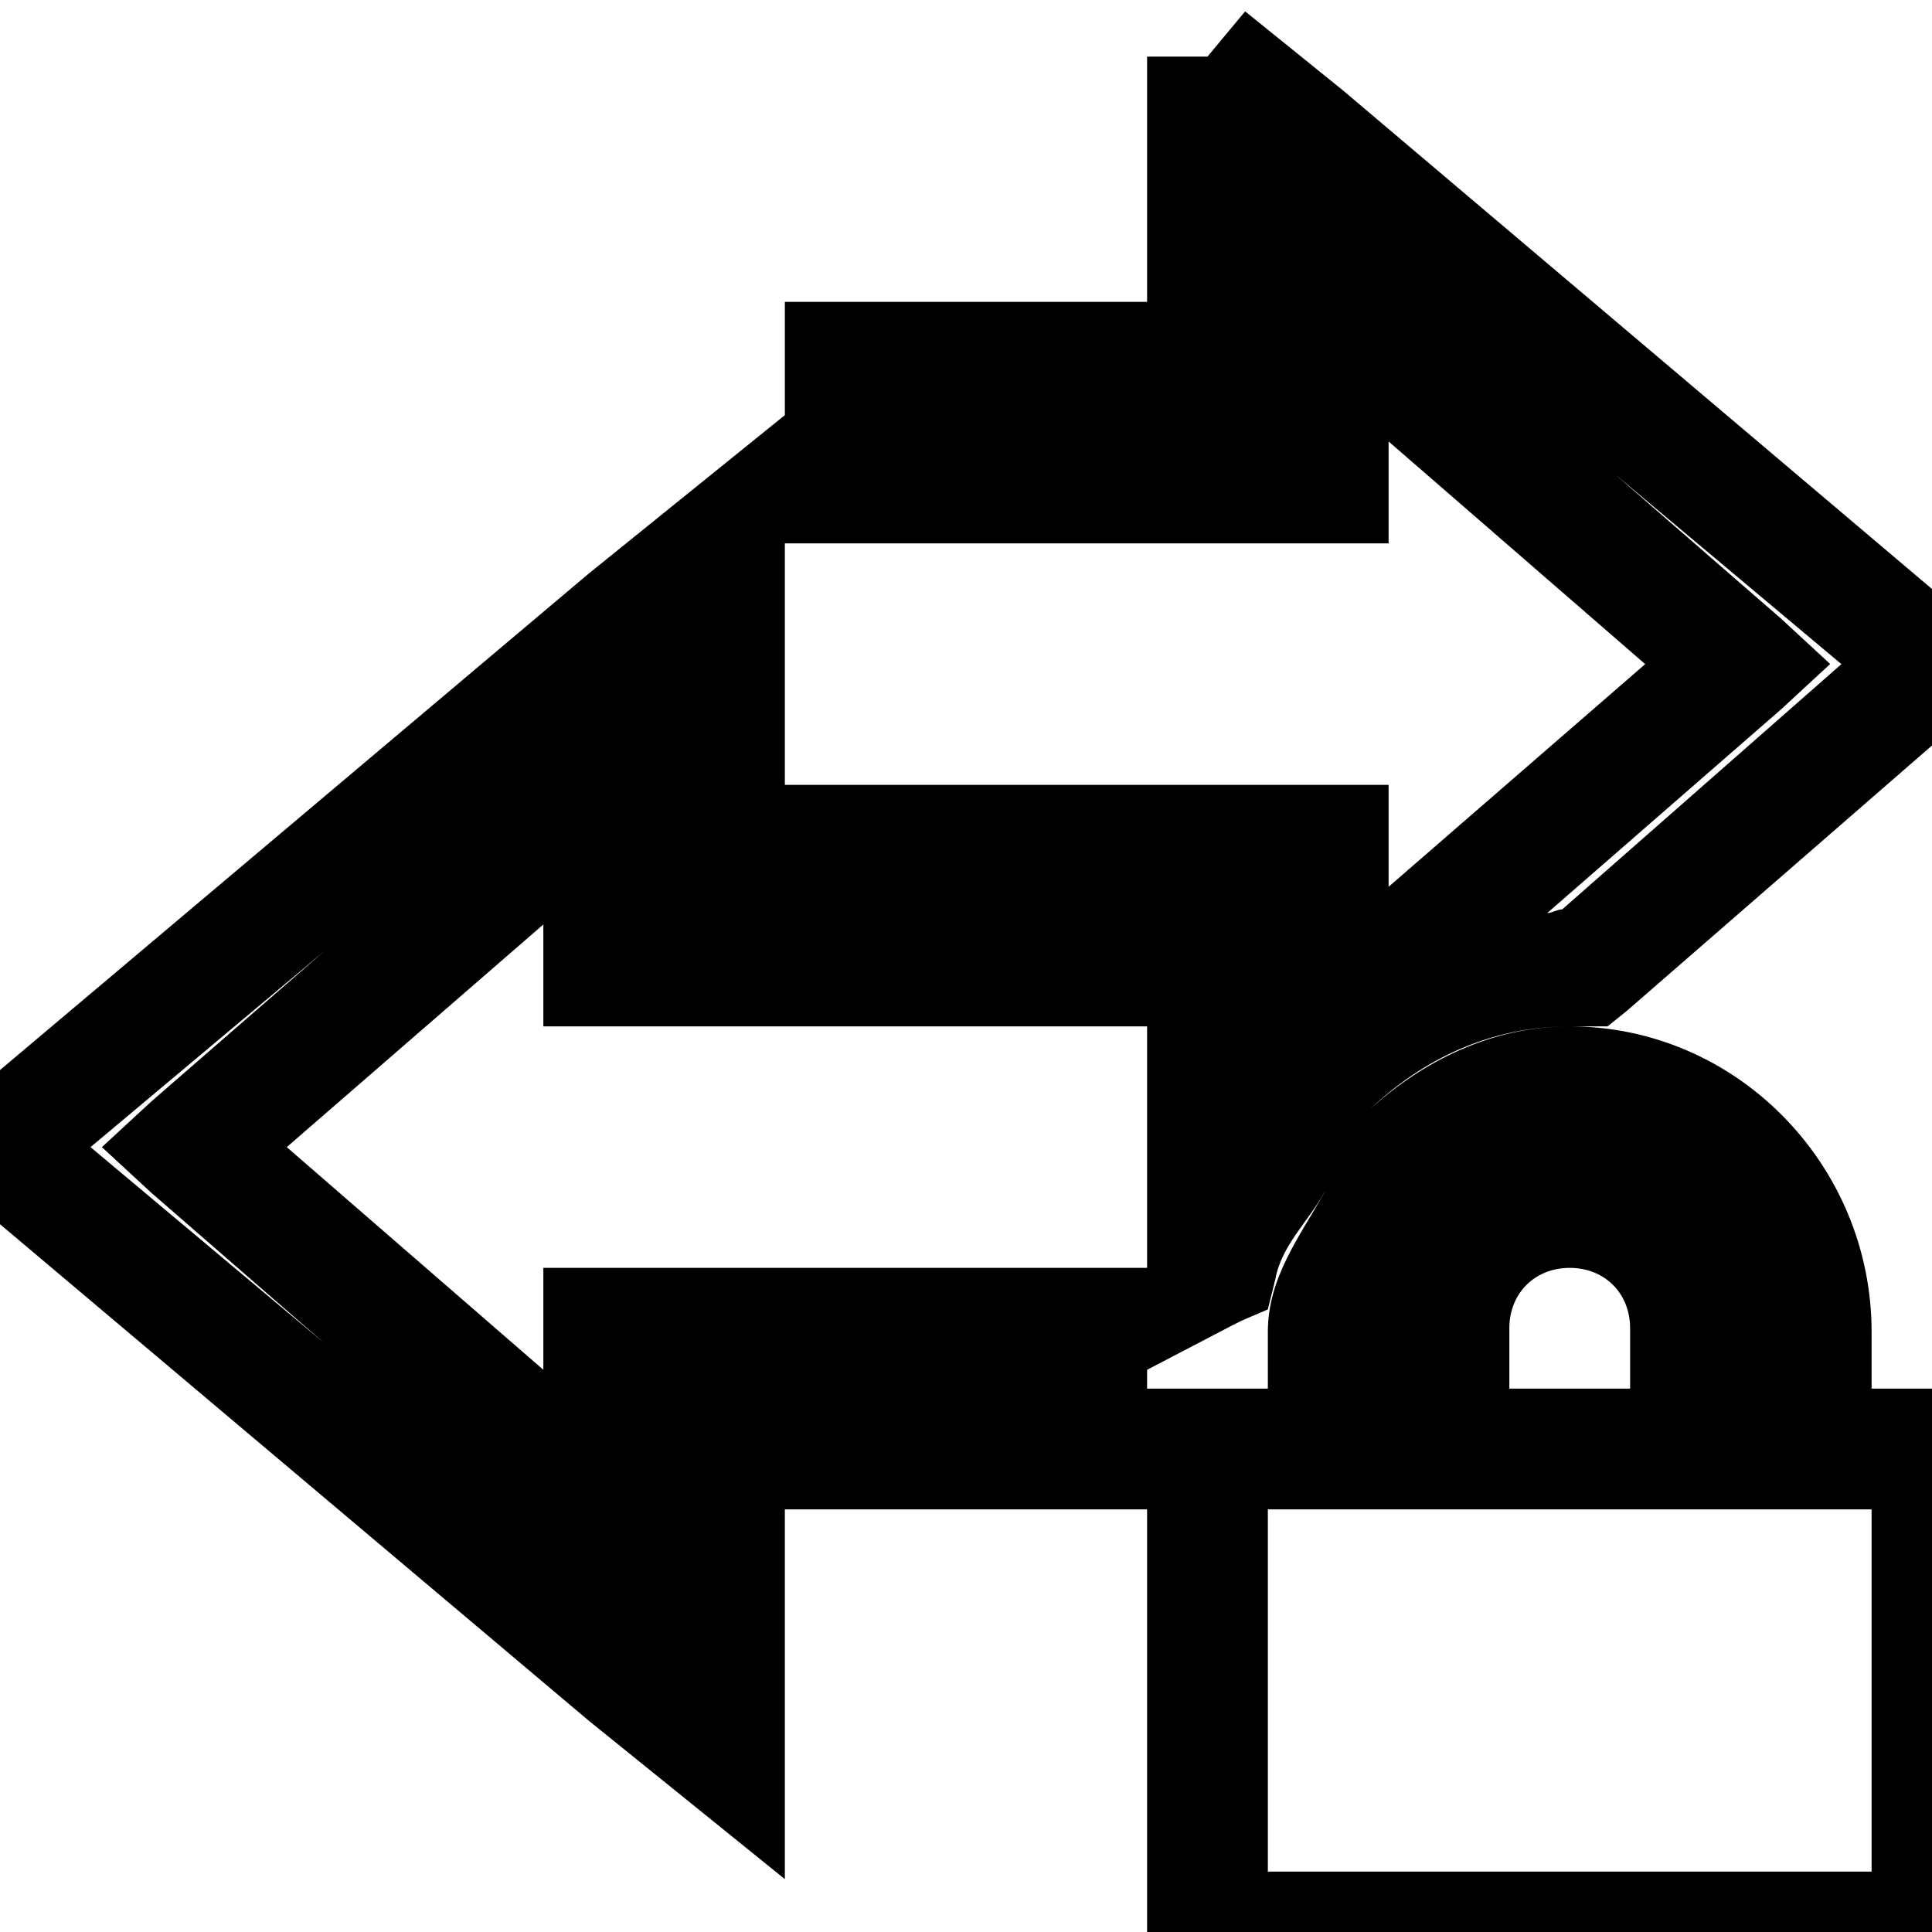
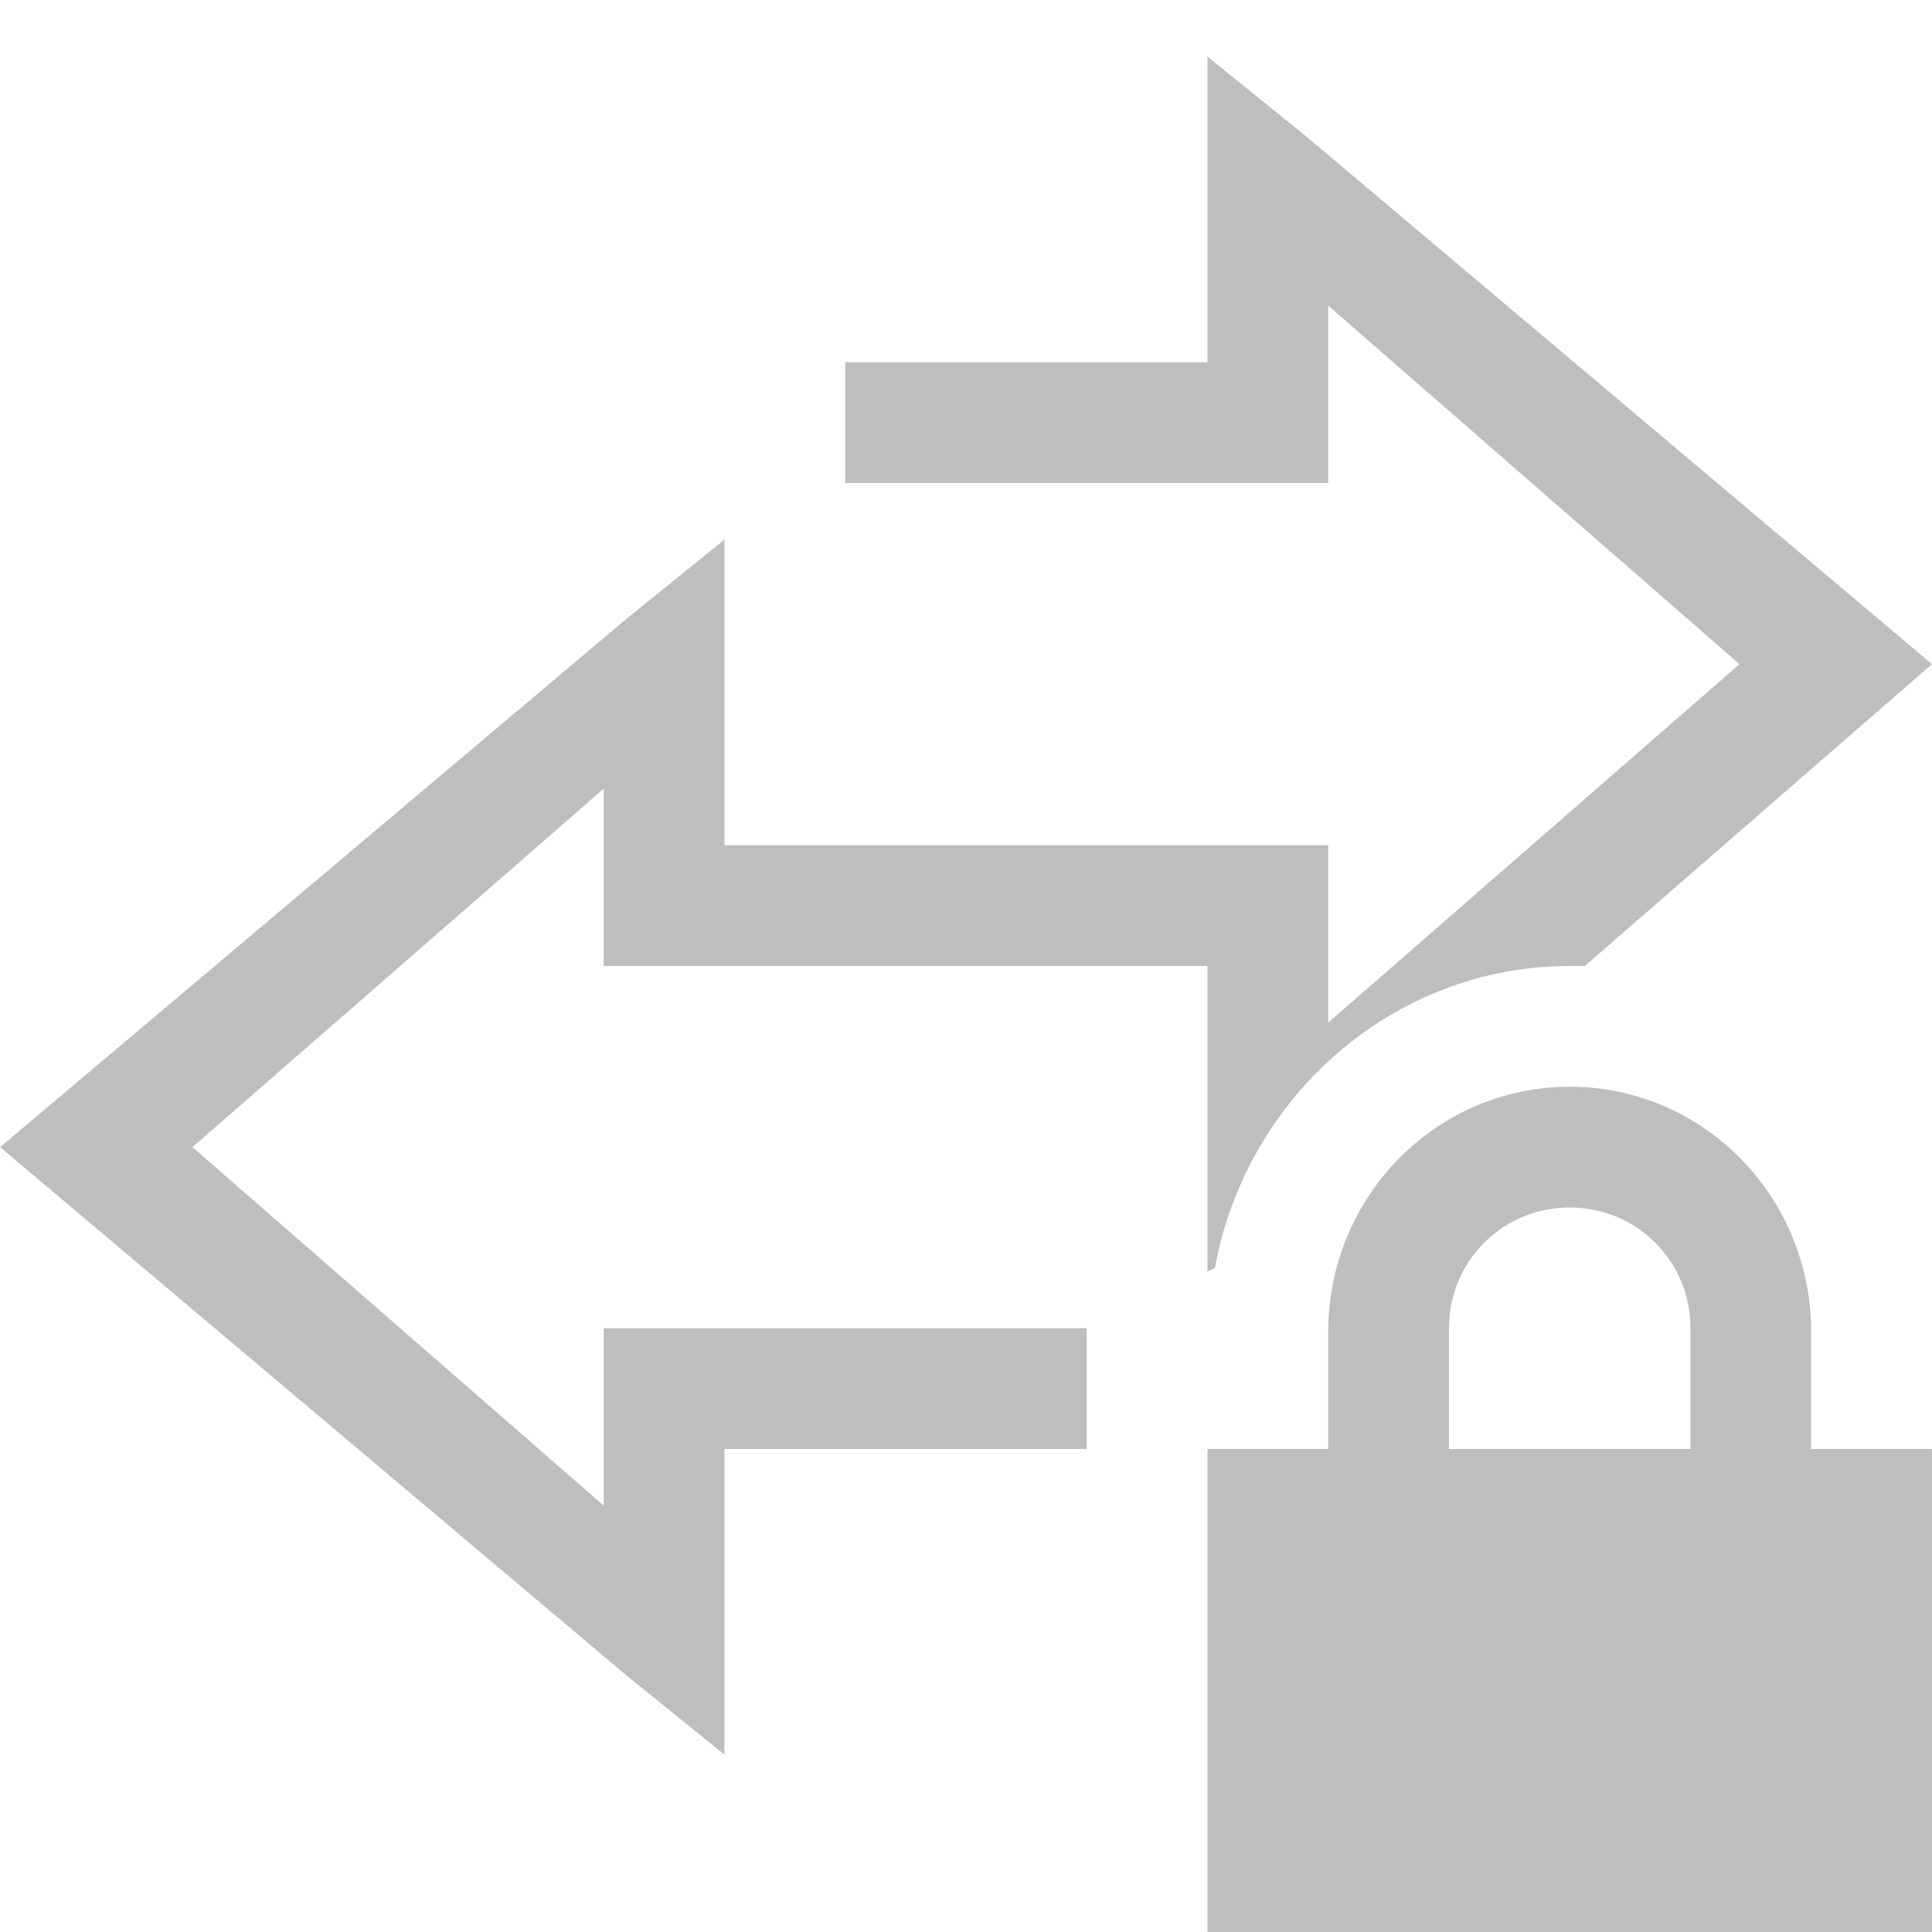
<svg xmlns="http://www.w3.org/2000/svg" xmlns:ns1="http://www.openswatchbook.org/uri/2009/osb" height="16" id="svg7384" style="enable-background:new" version="1.1" width="16">
  <defs id="defs7386">
    <linearGradient id="linearGradient5606" ns1:paint="solid">
      <stop id="stop5608" offset="0" style="stop-color:#000000;stop-opacity:1;" />
    </linearGradient>
    <filter color-interpolation-filters="sRGB" id="filter7554">
      <feBlend id="feBlend7556" in2="BackgroundImage" mode="darken" />
    </filter>
  </defs>
-   <g id="layer9" style="display:inline" transform="translate(-442.0002,386)">
-     <path d="m 452.312,-385.906 -0.312,0.375 -0.5,0 0,0.25 0,0.781 0,1 -2,0 -0.5,0 -0.5,0 0,0.5 0,0.438 -0.812,0.656 -0.812,0.656 -5.188,4.375 -0.469,0.375 0.469,0.375 5.188,4.375 0.812,0.656 0.812,0.656 0,-1.031 0,-1.031 0,-1 2,0 0.5,0 0.5,0 0,0.5 0,2 0,1 0,0.5 0.5,0 1,0 4,0 1,0 0.5,0 0,-0.5 0,-1 0,-2 0,-1 0,-0.5 -0.5,0 -0.5,0 0,-0.469 c 0,-1.385 -1.118,-2.531 -2.5,-2.531 -0.641,0 -1.214,0.285 -1.656,0.688 0.442,-0.42 1.005,-0.688 1.656,-0.688 0.058,0 0.082,-5.7e-4 0.094,0 l 0.219,0 0.156,-0.125 2.875,-2.5 -0.312,-0.344 0.281,-0.406 -0.094,-0.062 -5.094,-4.312 -0.812,-0.656 z m 1.188,3.562 2.125,1.844 -2.125,1.844 0,-0.344 0,-0.5 -0.5,0 -0.5,0 -2.5,0 -1.5,0 0,-1 0,-1 0.5,0 0.5,0 3,0 0.5,0 0.5,0 0,-0.5 0,-0.344 z m 1.812,0.219 1.938,1.625 -2.312,2.031 c -0.046,9.8e-4 -0.08,0.029 -0.125,0.031 l 1.938,-1.688 0.406,-0.375 -0.406,-0.375 -1.438,-1.25 z m -8.812,3.781 0,0.344 0,0.5 0.5,0 0.5,0 2.5,0 1.5,0 0,1 0,1 -0.5,0 -0.5,0 -3,0 -0.5,0 -0.5,0 0,0.5 0,0.344 -2.125,-1.844 2.125,-1.844 z m -1.812,0.219 -1.438,1.25 -0.406,0.375 0.406,0.375 1.438,1.25 -1.938,-1.625 1.938,-1.625 z m 8.281,2 c -0.207,0.368 -0.469,0.706 -0.469,1.156 l 0,0.469 -0.5,0 -0.5,0 0,-0.156 0.719,-0.375 0.062,-0.031 0.219,-0.094 0.062,-0.25 c 0.051,-0.281 0.272,-0.476 0.406,-0.719 z M 455,-375.5 c 0.288,0 0.5,0.209 0.5,0.5 l 0,0.5 -1,0 0,-0.5 c 0,-0.291 0.212,-0.5 0.5,-0.5 z m -2.5,2 0.5,0 0.5,0 0.5,0 2,0 0.5,0 0.5,0 0.5,0 0,0.5 0,2 0,0.5 -0.5,0 -4,0 -0.5,0 0,-0.5 0,-2 0,-0.5 z" id="path5983-3" style="font-size:medium;font-style:normal;font-variant:normal;font-weight:normal;font-stretch:normal;text-indent:0;text-align:start;text-decoration:none;line-height:normal;letter-spacing:normal;word-spacing:normal;text-transform:none;direction:ltr;block-progression:tb;writing-mode:lr-tb;text-anchor:start;baseline-shift:baseline;color:#000000;fill-opacity:1;fill-rule:nonzero;stroke:none;stroke-width:1;marker:none;visibility:visible;display:inline;overflow:visible;enable-background:accumulate;font-family:Sans;-inkscape-font-specification:Sans" />
+   <g id="layer9" style="display:inline" transform="translate(-441.0002,383)">
+     <path d="m 451,-382.531 0,1.031 0,1.5 -2.5,0 -0.5,0 0,1 0.5,0 3,0 0.5,0 0,-0.5 0,-0.969 3.406,2.969 -3.406,2.969 0,-0.969 0,-0.5 -0.5,0 -2.5,0 -2,0 0,-1.5 0,-1.031 -0.812,0.656 -5.187,4.375 0,0 0,0 5.187,4.375 0.812,0.656 0,-1.031 0,-1.5 2.5,0 0.5,0 0,-1 -0.5,0 -3,0 -0.5,0 0,0.5 0,0.969 -3.406,-2.969 3.406,-2.969 0,0.969 0,0.5 0.5,0 2.5,0 2,0 0,1.5 0,1.031 0.062,-0.031 c 0.254,-1.402 1.465,-2.5 2.938,-2.5 0.043,0 0.083,-0.002 0.125,0 l 2.875,-2.5 2e-5,10e-6 0,0 -5.188,-4.375 -0.812,-0.656 z m 3,8.531 c -1.108,0 -2,0.911 -2,2.031 l 0,0.969 -1,0 0,1 0,2 0,1 1,0 4,0 1,0 0,-1 0,-2 0,-1 -1,0 0,-0.969 c 0,-1.12 -0.892,-2.031 -2,-2.031 z m 0,1 c 0.554,0 1,0.442 1,1 l 0,1 -2,0 0,-1 c 0,-0.558 0.446,-1 1,-1 z" id="path5983-3" style="fill:#bebebe;fill-opacity:1;stroke:none" />
  </g>
-   <g id="layer10" style="display:inline;filter:url(#filter7554)" transform="translate(-442.0002,386)" />
-   <g id="layer1" style="display:inline" transform="translate(-201,-231)" />
-   <g id="layer14" style="display:inline" transform="translate(-442.0002,386)" />
-   <g id="layer15" style="display:inline" transform="translate(-442.0002,386)" />
-   <g id="g71291" style="display:inline" transform="translate(-442.0002,386)" />
-   <g id="layer2" style="display:inline" transform="translate(-201,-81)" />
-   <g id="g6058" style="display:inline" transform="translate(-201,-81)" />
-   <g id="layer12" style="display:inline" transform="translate(-442.0002,386)" />
+   <g id="layer10" style="display:inline;filter:url(#filter7554)" transform="translate(-441.0002,383)" />
+   <g id="layer1" style="display:inline" transform="translate(-200,-234)" />
+   <g id="layer14" style="display:inline" transform="translate(-441.0002,383)" />
+   <g id="layer15" style="display:inline" transform="translate(-441.0002,383)" />
+   <g id="g71291" style="display:inline" transform="translate(-441.0002,383)" />
+   <g id="layer2" style="display:inline" transform="translate(-200,-84)" />
+   <g id="g6058" style="display:inline" transform="translate(-200,-84)" />
+   <g id="layer12" style="display:inline" transform="translate(-441.0002,383)" />
</svg>
